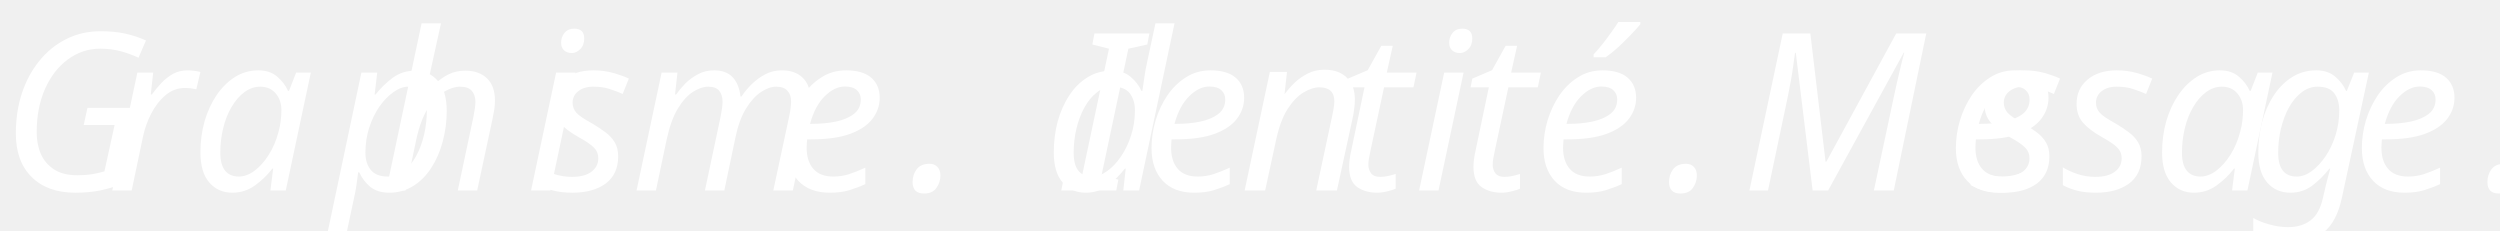
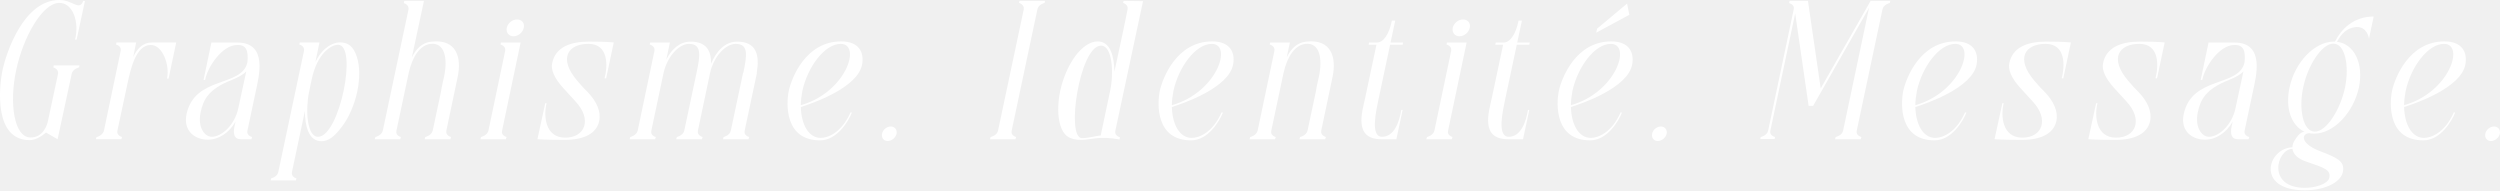
- <svg xmlns="http://www.w3.org/2000/svg" id="Calque_1" data-name="Calque 1" viewBox="0 0 241.67 22.26">
+ <svg xmlns="http://www.w3.org/2000/svg" id="Calque_1" data-name="Calque 1" viewBox="0 0 1117.15 85.03">
  <defs>
    <style>
      .cls-1 {
-         letter-spacing: .08em;
-       }
- 
-       .cls-2 {
-         letter-spacing: .06em;
-       }
- 
-       .cls-3 {
-         letter-spacing: .06em;
-       }
- 
-       .cls-4 {
-         letter-spacing: .11em;
-       }
- 
-       .cls-5 {
-         letter-spacing: .07em;
-       }
- 
-       .cls-6 {
-         letter-spacing: .1em;
-       }
- 
-       .cls-7 {
-         letter-spacing: .08em;
-       }
- 
-       .cls-8 {
-         letter-spacing: .05em;
-       }
- 
-       .cls-9 {
-         letter-spacing: .09em;
-       }
- 
-       .cls-10 {
        fill: #fff;
-         font-family: GreatWhiteSerif-Italic, 'Great White Serif';
-         font-size: 21.25px;
-         font-style: italic;
      }
    </style>
  </defs>
-   <text class="cls-10" transform="translate(0 18.41)">
-     <tspan class="cls-9" x="0" y="0">G</tspan>
-     <tspan class="cls-2" x="10.26" y="0">r</tspan>
-     <tspan class="cls-5" x="18.36" y="0">ap</tspan>
-     <tspan class="cls-1" x="36.74" y="0">hi</tspan>
-     <tspan class="cls-6" x="52.04" y="0">s</tspan>
-     <tspan class="cls-1" x="60.94" y="0">m</tspan>
-     <tspan class="cls-6" x="75.07" y="0">e. I</tspan>
-     <tspan class="cls-1" x="100.85" y="0">d</tspan>
-     <tspan class="cls-9" x="110.3" y="0">e</tspan>
-     <tspan class="cls-8" x="119.8" y="0">n</tspan>
-     <tspan class="cls-7" x="129.2" y="0">t</tspan>
-     <tspan class="cls-8" x="136.59" y="0">i</tspan>
-     <tspan class="cls-3" x="141.22" y="0">t</tspan>
-     <tspan class="cls-6" x="148.19" y="0">é. </tspan>
-     <tspan class="cls-9" x="168.27" y="0">Me</tspan>
-     <tspan class="cls-6" x="190.39" y="0">s</tspan>
-     <tspan class="cls-9" x="199.3" y="0">s</tspan>
-     <tspan class="cls-5" x="207.99" y="0">a</tspan>
-     <tspan class="cls-4" x="217.29" y="0">g</tspan>
-     <tspan class="cls-6" x="227.3" y="0">e.</tspan>
-   </text>
+   <path class="cls-1" d="M35.34,30.11s-2.9.7-3.3,2.9l-6.3,29.21-5.2-3c-2.3,2-4.9,3.4-7.3,3.4C-2.57,62.62-.57,39.61,1.13,31.31,2.93,23.01,10.74,0,26.54,0c6.1,0,8.8,5.1,10.7.4l.7.1-3.7,17.21h-.7c2-7.9-1-16.71-7.3-16.4-7.3.3-15.81,15-19.01,30.01s-.9,29.81,6.2,30.11c6.2.2,7.8-6.31,8-7.4l4.5-21.01c.4-2.2-2.1-2.9-2.1-2.9l.2-.9h11.51l-.2.9Z" />
+   <path class="cls-1" d="M75.34,35.11h-.7c1.3-6-2-15.1-7.3-15.01-6.8,0-9.1,11.5-10.3,16.91l-4.6,21.5c-.4,2.1,2.1,2.7,2.1,2.7l-.3,1h-11.4l.3-1s.3,0,.8-.2c.6-.3,1.3-.7,1.8-1.3.3-.4.6-.8.7-1.3l7.5-35.72c.4-2.2-2.1-2.8-2.1-2.8l.2-.9h8.8l-1.3,6.4c1.7-3.6,4.3-6.4,8.3-6.4h10.9l-3.4,16.1Z" />
+   <path class="cls-1" d="M112.65,61.22l-.3,1h-4.7c-3.1,0-3.5-2.5-2.9-5.6l.5-2.3c-2.8,5.01-7.5,8.1-12.4,8.1-5.4,0-11.1-3.6-9.5-11.4,3.7-17.3,24.81-11.9,27.21-23.21.5-5.2-.5-7.9-4.7-7.7-6.7.1-13.2,10.01-14.2,15.61h-.7l3.5-16.71h11.6c13.91,0,9.5,15.6,8.3,21.51l-3.8,17.91c-.5,2.2,2.1,2.8,2.1,2.8ZM106.54,48.12l3.5-16.21c-1.5,1.6-3.8,2.7-6.4,3.8-10.6,4.1-12.8,8.9-14,14.51-1.4,6.7,1.8,10.9,5,10.9,4.3,0,10.3-5.1,11.9-13Z" />
+   <path class="cls-1" d="M159.65,40.91c-1.3,5.9-3.6,11.4-6.8,15.6-3.1,4.2-5.9,6.6-9.2,6.6-5.8,0-7.4-7-7.4-13.51l-5.8,27.31c-.4,2.2,2,2.8,2,2.8l-.2.9h-11.3l.2-.9s2.7-.6,3.2-2.8l11.5-54.22c.4-2.2-2.1-2.8-2.1-2.8l.2-.9h8.8l-1.8,8.7c3.5-7.11,8.3-8.5,10.1-8.7,4.7-.4,7.1,2.2,8.4,6.4,1.4,4.2,1.4,9.7.2,15.51ZM151.05,20.01c-3,0-9.3,3.7-11.8,15.6l-1.1,5.3c-1.7,7.9-1.1,20.6,4.2,20.2,9.5-.6,17.61-41.11,8.7-41.11Z" />
+   <path class="cls-1" d="M201.55,61.22l-.3,1h-11.5l.3-1s2.7-.6,3.3-2.8l3.7-17.41c.3-2.2,1.2-5.9,1.4-6.8,1.7-8.1.3-15.3-6-14.6-4.6.5-8.1,5.4-9.8,12.9l-5.5,25.91c-.5,2.2,2,2.8,2,2.8l-.3,1h-11.4l.3-1s2.7-.6,3.3-2.8l11.5-54.22c.3-2.2-2.1-2.8-2.1-2.8l.2-1h8.8l-5.4,25.21c1.8-3.6,4.5-6.6,8.7-7,11.5-1.3,13.51,7.4,11.8,15.6l-5.1,24.21c-.4,2.2,2.1,2.8,2.1,2.8Z" />
+   <path class="cls-1" d="M226.35,61.22l-.3,1h-11.4l.3-1s2.7-.6,3.3-2.8l7.5-35.72c.4-2.2-2.1-2.8-2.1-2.8l.2-.9h8.8l-8.3,39.42c-.5,2.2,2,2.8,2,2.8ZM226.45,12.4c.5-2.1,2.5-3.7,4.6-3.7s3.5,1.6,3,3.7c-.4,2.1-2.5,3.81-4.6,3.81s-3.4-1.7-3-3.81Z" />
+   <path class="cls-1" d="M270.16,35.01c1.4-5.51,1.9-15.41-7.2-15.41s-13.61,6.4-5,16.5c1.9,2.3,3.2,3.6,4.7,5.1,3.9,4.1,6,8.6,5.1,12.91-1.2,5.5-6.7,8.4-15.41,8.4s-12.2-.3-12.2-.3l3.5-16.1h.6c-1.4,5.6-.7,15.4,8.3,15.4s12.11-8.2,4.6-16.21l-5.4-5.9c-4-4.4-5.7-8.2-5-11.21,1.4-6.9,7.8-9.6,16.41-9.6s11.1.4,11.1.4l-3.4,16.01h-.7Z" />
+   <path class="cls-1" d="M334.77,61.22l-.3,1h-11.41l.3-1s2.7-.6,3.2-2.8l5.5-25.91h.1c1.6-7.6,2.5-12.9-3.4-12.9-4.5,0-9.9,5.6-11.5,13.2l-5.4,25.61c-.4,2.2,2.1,2.8,2.1,2.8l-.3,1h-11.5l.3-1s2.7-.6,3.3-2.8l5.5-25.91c1.6-7.6,2.5-12.9-3.4-12.9-4.4,0-9.8,5.6-11.41,13.3l-5.4,25.51c-.5,2.2,2,2.8,2,2.8l-.3,1h-11.4l.3-1s2.7-.6,3.3-2.8l7.5-35.72c.4-2.2-2.1-2.8-2.1-2.8l.2-.9h8.8l-1.6,7.6c2.3-4.5,5.9-8,10.8-8,7.2,0,9.3,4.2,9.2,9.9,2.2-5.4,6.1-9.9,11.61-9.9,8.9,0,10.1,6.3,8.8,13.9h.1l-5.5,25.91c-.5,2.2,2,2.8,2,2.8Z" />
+   <path class="cls-1" d="M357.86,47.82c.2,7.7,3.4,13.8,8.9,13.8,3,0,9.2-2.1,13.31-11.4l.6.1c-1.5,3.8-6.6,12.4-14.2,12.4-15.81,0-15.21-16.21-14.01-22.11,1.3-5.9,7.61-22.11,23.41-22.11,7.9,0,10.3,4.8,9.4,10.11-1.7,10.7-22.91,17.81-27.41,19.21ZM375.66,19.61c-7.2,0-14.8,10.4-17.11,21-.4,2.2-.7,4.4-.7,6.4,20.2-5.7,27.31-27.41,17.81-27.41Z" />
+   <path class="cls-1" d="M396.66,63.02c-1.8,0-2.9-1.5-2.5-3.3.3-1.7,2.1-3.2,3.9-3.2s2.9,1.5,2.6,3.2c-.4,1.8-2.2,3.3-4,3.3Z" />
+   <path class="cls-1" d="M466.77,1.3s-2.8.7-3.2,2.9l-11.5,54.22c-.5,2.2,2,2.8,2,2.8l-.3,1h-11.4l.3-1s2.8-.6,3.3-2.8l11.5-54.22c.4-2.2-2.1-2.9-2.1-2.9l.2-.9h11.4l-.2.9Z" />
+   <path class="cls-1" d="M500.47,61.32l-.2,1c-9.2-1.7-12.8.2-17.11.2-5.5,0-7.9-2.1-9.3-6.4-1.3-4.1-1.3-9.6-.1-15.51,1.3-5.9,3.7-11.4,6.71-15.5,3.2-4.3,6.8-6.6,10-6.6,5.9,0,7.4,7,7.51,13.51,0,0,4.6-21.01,5.9-27.91.4-2.1-2-2.8-2-2.8l.2-.9,8.7.1-12.4,58.02c-.4,2.2,2.1,2.8,2.1,2.8ZM496.07,40.61c1.7-7.9,1.1-20.6-4.3-20.2-9.4.6-15.51,41.31-8.3,41.31,3,0,6.2-1,8.4-1.2l4.2-19.91Z" />
+   <path class="cls-1" d="M523.66,47.82c.2,7.7,3.4,13.8,8.9,13.8,3,0,9.2-2.1,13.31-11.4l.6.1c-1.5,3.8-6.6,12.4-14.2,12.4-15.81,0-15.21-16.21-14.01-22.11,1.3-5.9,7.61-22.11,23.41-22.11,7.9,0,10.3,4.8,9.4,10.11-1.7,10.7-22.91,17.81-27.41,19.21ZM541.47,19.61c-7.2,0-14.8,10.4-17.11,21-.4,2.2-.7,4.4-.7,6.4,20.2-5.7,27.31-27.41,17.81-27.41Z" />
+   <path class="cls-1" d="M592.48,61.22l-.3,1h-11.5l.3-1s2.7-.6,3.3-2.8l3.7-17.41c.3-2.2.7-3.7.7-3.7l.7-3.1c1.7-8.1.3-15.3-6-14.6-4.6.5-8.1,5.4-9.8,12.9l-5.5,25.91c-.5,2.2,2,2.8,2,2.8l-.3,1h-11.4l.3-1s2.7-.6,3.3-2.8l7.51-35.72c.4-2.2-2.1-2.8-2.1-2.8l.2-.9h8.8l-1.4,6.6c1.8-3.6,4.5-6.6,8.7-7,11.5-1.3,13.51,7.4,11.81,15.6l-5.1,24.21c-.4,2.2,2.1,2.8,2.1,2.8Z" />
+   <path class="cls-1" d="M626.78,49.11l-2.8,13.11h-6.7c-12.51,0-8.6-12.21-7.3-18.21l5.1-24.01h-3.5l.2-1h3.5c2.8,0,5.4-3.4,6.7-9.8h1.5l-2.1,9.8h5.6l-.2,1h-5.6l-5.1,24.01c-1.1,5.4-3.9,17.11,1.5,17.11s7.7-6.5,8.6-12h.6Z" />
+   <path class="cls-1" d="M649.07,61.22l-.3,1h-11.4l.3-1s2.7-.6,3.3-2.8l7.51-35.72c.4-2.2-2.1-2.8-2.1-2.8l.2-.9h8.8l-8.3,39.42c-.5,2.2,2,2.8,2,2.8ZM649.17,12.4c.5-2.1,2.5-3.7,4.6-3.7s3.5,1.6,3,3.7c-.4,2.1-2.5,3.81-4.6,3.81s-3.4-1.7-3-3.81Z" />
+   <path class="cls-1" d="M683.38,49.11l-2.8,13.11h-6.7c-12.51,0-8.6-12.21-7.3-18.21l5.1-24.01h-3.5l.2-1h3.5c2.8,0,5.4-3.4,6.71-9.8h1.5l-2.1,9.8h5.6l-.2,1h-5.6l-5.11,24.01c-1.1,5.4-3.9,17.11,1.5,17.11s7.7-6.5,8.6-12h.6Z" />
+   <path class="cls-1" d="M701.98,47.82c.2,7.7,3.4,13.8,8.9,13.8,3,0,9.2-2.1,13.31-11.4l.6.1c-1.5,3.8-6.6,12.4-14.2,12.4-15.81,0-15.21-16.21-14.01-22.11,1.3-5.9,7.61-22.11,23.41-22.11,7.9,0,10.3,4.8,9.4,10.11-1.7,10.7-22.91,17.81-27.41,19.21ZM719.78,19.61c-7.2,0-14.8,10.4-17.11,21-.4,2.2-.7,4.4-.7,6.4,20.2-5.7,27.31-27.41,17.81-27.41ZM727.09,1.6l1,5-14.81,8,.4-1.8,13.41-11.21Z" />
+   <path class="cls-1" d="M740.78,63.02c-1.8,0-2.9-1.5-2.5-3.3.3-1.7,2.1-3.2,3.9-3.2s2.9,1.5,2.6,3.2c-.4,1.8-2.2,3.3-4,3.3Z" />
+   <path class="cls-1" d="M844.5,1.3s-2.9.7-3.3,2.9l-11.5,54.22c-.5,2.2,2.1,2.8,2.1,2.8l-.3,1h-11.5l.3-1s2.8-.6,3.3-2.8l11.6-54.92-21.4,37.51-3.6,6.31h-2l-6-41.32-11.1,52.42c-.5,2.2,2.1,2.8,2.1,2.8l-.2.9h-6.4l.2-.9s2.8-.6,3.3-2.8l11.5-54.52c.2-2-2.1-2.5-2.1-2.5l.2-1h8.2l5.7,39.11L835.9.4h8.8l-.2.9Z" />
+   <path class="cls-1" d="M855.89,47.82c.2,7.7,3.4,13.8,8.9,13.8,3,0,9.21-2.1,13.31-11.4l.6.1c-1.5,3.8-6.6,12.4-14.21,12.4-15.81,0-15.2-16.21-14-22.11,1.3-5.9,7.6-22.11,23.41-22.11,7.9,0,10.3,4.8,9.4,10.11-1.7,10.7-22.91,17.81-27.41,19.21ZM873.69,19.61c-7.2,0-14.8,10.4-17.1,21-.4,2.2-.7,4.4-.7,6.4,20.21-5.7,27.31-27.41,17.81-27.41Z" />
+   <path class="cls-1" d="M921.3,35.01c1.4-5.51,1.9-15.41-7.2-15.41s-13.6,6.4-5,16.5c1.9,2.3,3.2,3.6,4.7,5.1,3.9,4.1,6,8.6,5.1,12.91-1.2,5.5-6.7,8.4-15.41,8.4s-12.21-.3-12.21-.3l3.5-16.1h.6c-1.4,5.6-.7,15.4,8.3,15.4s12.11-8.2,4.61-16.21l-5.4-5.9c-4-4.4-5.7-8.2-5-11.21,1.4-6.9,7.8-9.6,16.41-9.6s11.1.4,11.1.4l-3.4,16.01h-.7Z" />
+   <path class="cls-1" d="M963.2,35.01c1.4-5.51,1.9-15.41-7.2-15.41s-13.6,6.4-5,16.5c1.9,2.3,3.2,3.6,4.7,5.1,3.9,4.1,6,8.6,5.1,12.91-1.2,5.5-6.7,8.4-15.41,8.4s-12.21-.3-12.21-.3l3.5-16.1h.6c-1.4,5.6-.7,15.4,8.3,15.4s12.11-8.2,4.61-16.21l-5.4-5.9c-4-4.4-5.7-8.2-5-11.21,1.4-6.9,7.8-9.6,16.41-9.6s11.1.4,11.1.4l-3.4,16.01h-.7Z" />
+   <path class="cls-1" d="M1005.1,61.22l-.3,1h-4.7c-3.1,0-3.5-2.5-2.9-5.6l.5-2.3c-2.8,5.01-7.51,8.1-12.4,8.1-5.4,0-11.1-3.6-9.5-11.4,3.7-17.3,24.81-11.9,27.21-23.21.5-5.2-.5-7.9-4.7-7.7-6.7.1-13.2,10.01-14.2,15.61h-.7l3.5-16.71h11.61c13.9,0,9.5,15.6,8.3,21.51l-3.8,17.91c-.5,2.2,2.1,2.8,2.1,2.8ZM999,48.12l3.5-16.21c-1.5,1.6-3.8,2.7-6.4,3.8-10.6,4.1-12.8,8.9-14,14.51-1.4,6.7,1.8,10.9,5.01,10.9,4.3,0,10.3-5.1,11.9-13Z" />
+   <path class="cls-1" d="M1036.4,67.42c7.91,3,11.31,4.6,10.6,9-.5,4.5-7.1,8.6-17.2,8.6-21.91,0-16.61-18.81-5.4-19.21,0-.9.3-1.8.7-2.6,1.2-2,2.5-4,4.6-4.4-5.8-2.7-8.6-10.51-6.6-19.71,2.4-11.31,11.21-20.51,19.81-20.51h.5c2.6-5.2,8-11.21,17.3-11.21l-2.1,9.9c0-.3-.9-5.5-5.7-5.2-4.1.3-6.7,3-8.6,6.6,7.7.9,12,9.7,9.8,20.41-2.5,11.4-11.41,20.61-19.91,20.61-.8,0-1.6,0-2.4-.2-3.4.3-3.9,4.6,4.6,7.91ZM1024.4,66.52c-7.1.1-11.61,17.41,5.6,17.41,4.6,0,10.1-1.7,10.81-4.3,1-3.8-2.4-4.7-9.9-7.3-4.4-1.4-6.2-3.6-6.5-5.8ZM1034.4,58.82c5.2,0,11.4-9.8,13.5-19.71,2-9.8,0-19.61-5.2-19.61s-11.5,9.8-13.5,19.61c-2.1,9.9,0,19.71,5.2,19.71Z" />
+   <path class="cls-1" d="M1074.3,47.82c.2,7.7,3.4,13.8,8.9,13.8,3,0,9.21-2.1,13.31-11.4l.6.1c-1.5,3.8-6.6,12.4-14.21,12.4-15.81,0-15.2-16.21-14-22.11,1.3-5.9,7.6-22.11,23.41-22.11,7.9,0,10.3,4.8,9.4,10.11-1.7,10.7-22.91,17.81-27.41,19.21ZM1092.1,19.61c-7.2,0-14.8,10.4-17.1,21-.4,2.2-.7,4.4-.7,6.4,20.21-5.7,27.31-27.41,17.81-27.41Z" />
+   <path class="cls-1" d="M1113.1,63.02c-1.8,0-2.9-1.5-2.5-3.3.3-1.7,2.1-3.2,3.9-3.2s2.9,1.5,2.6,3.2c-.4,1.8-2.2,3.3-4,3.3Z" />
</svg>
